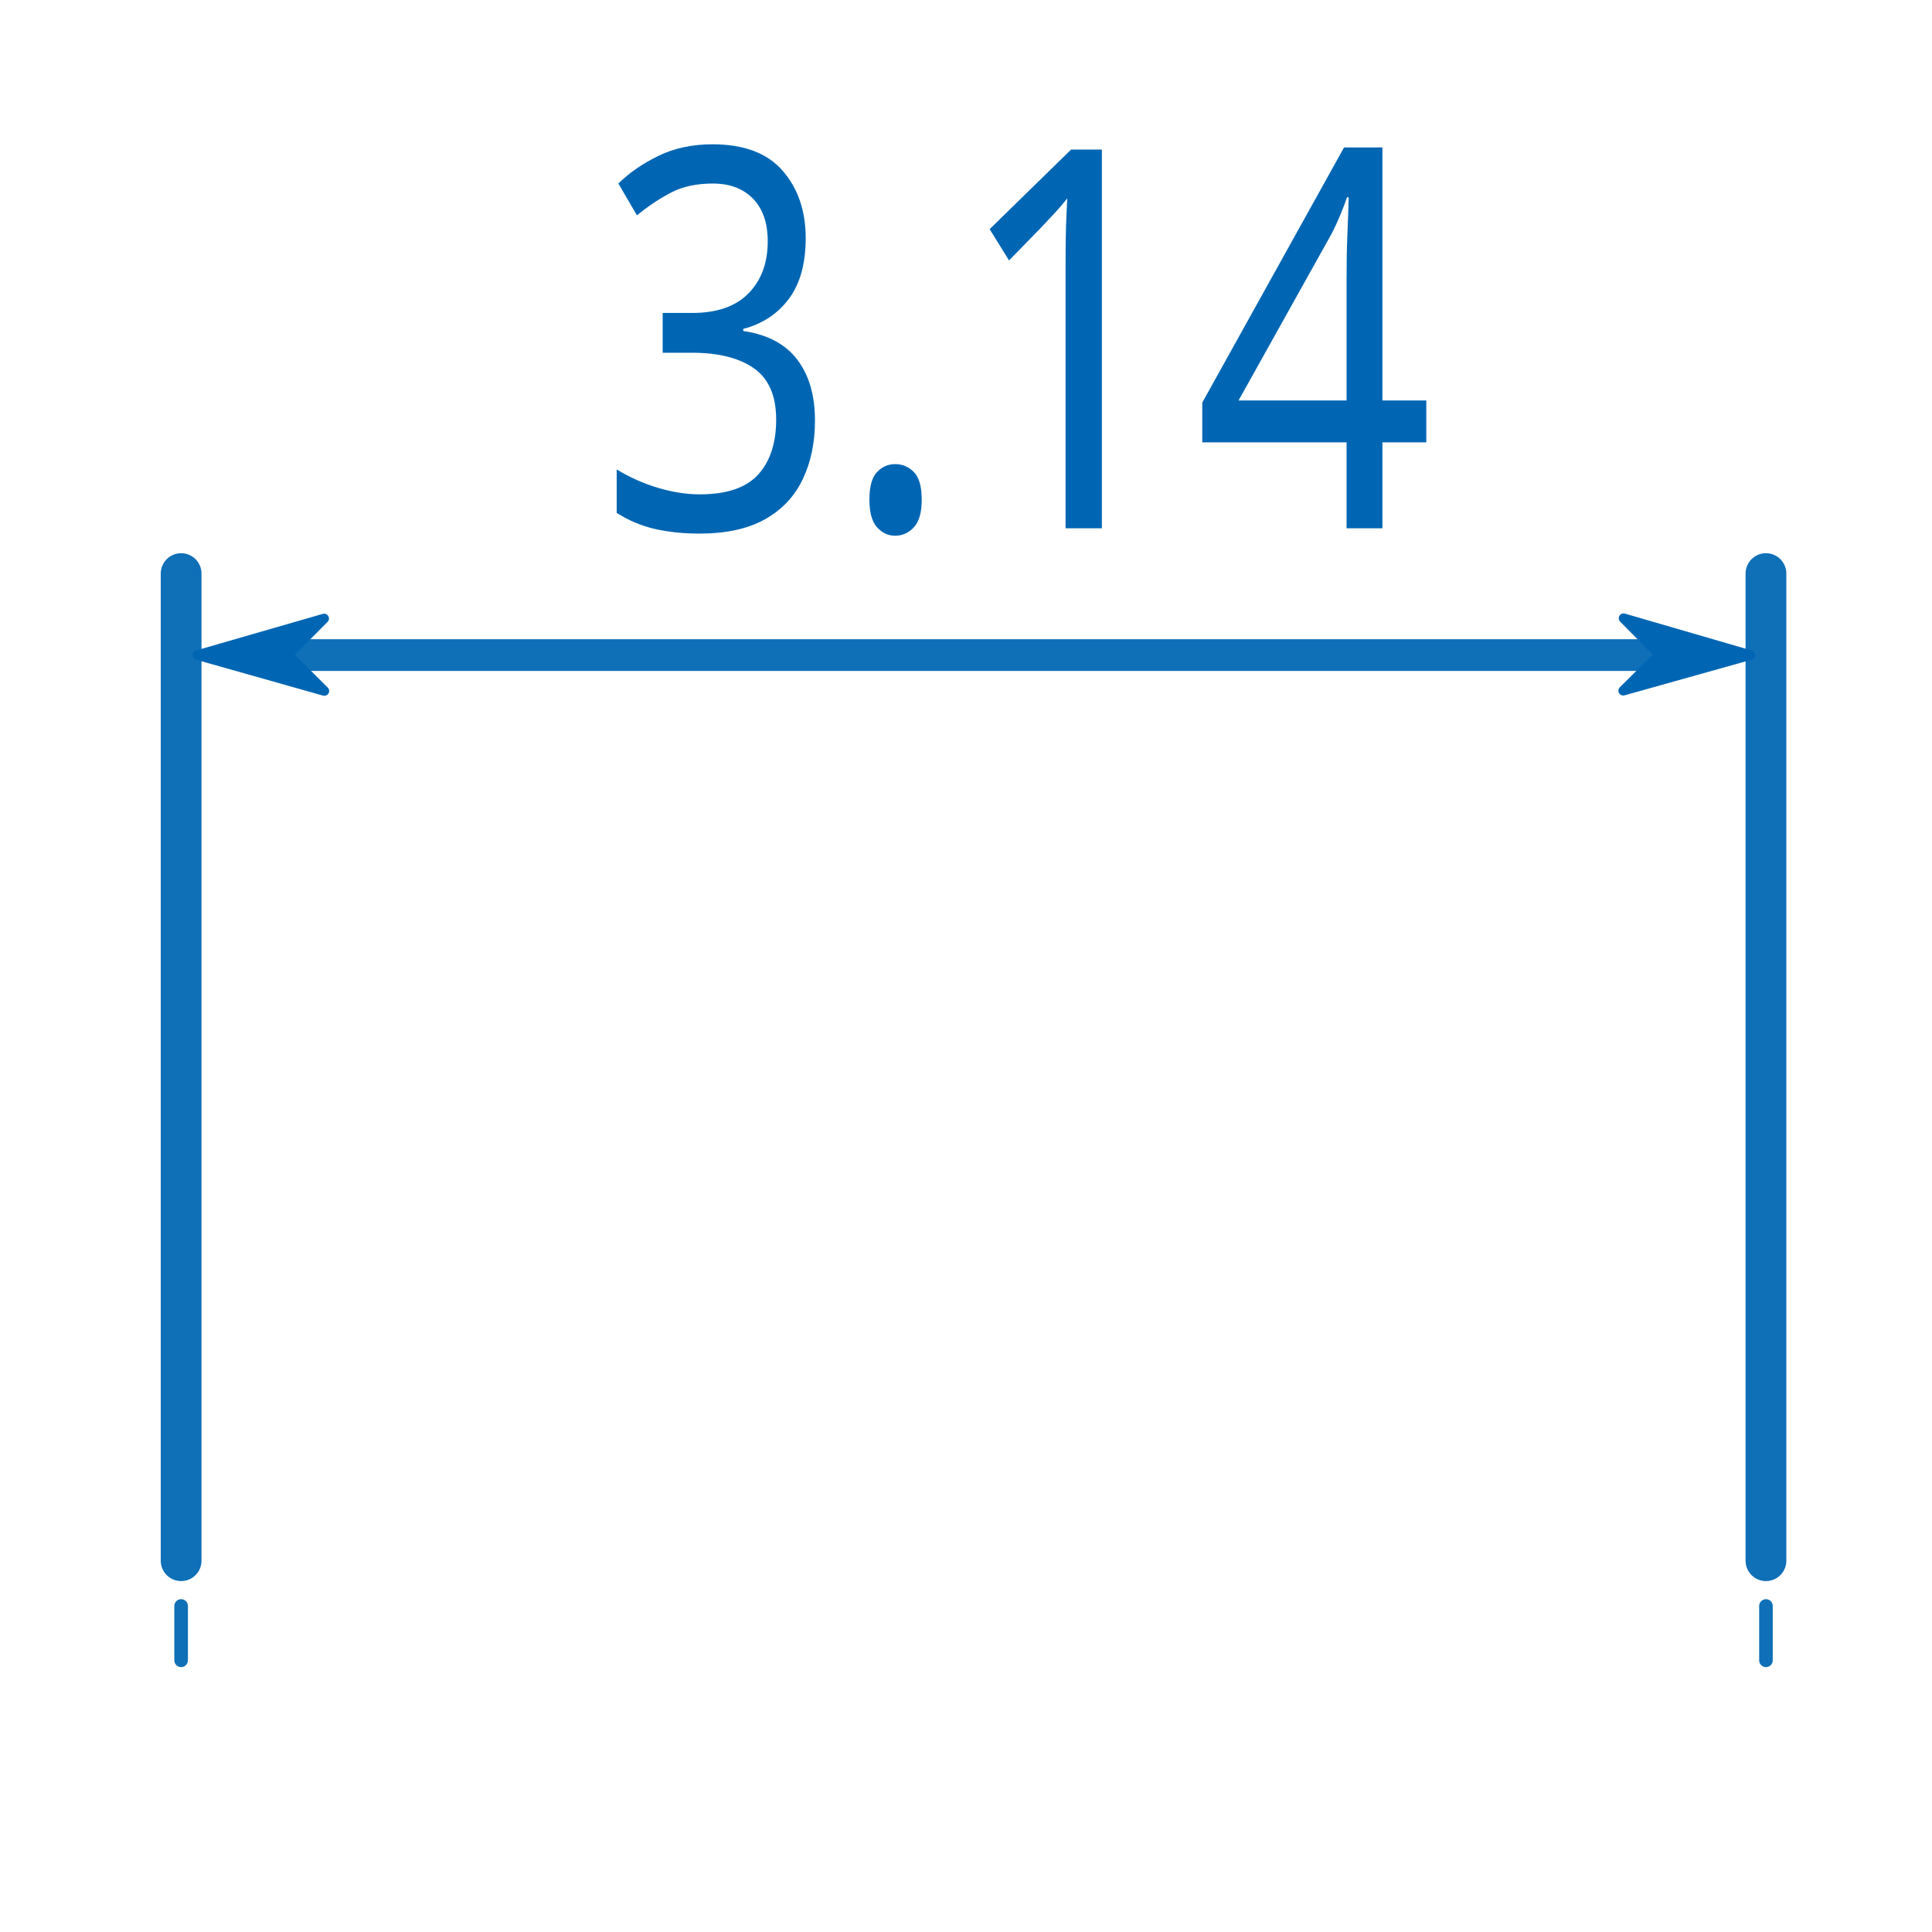
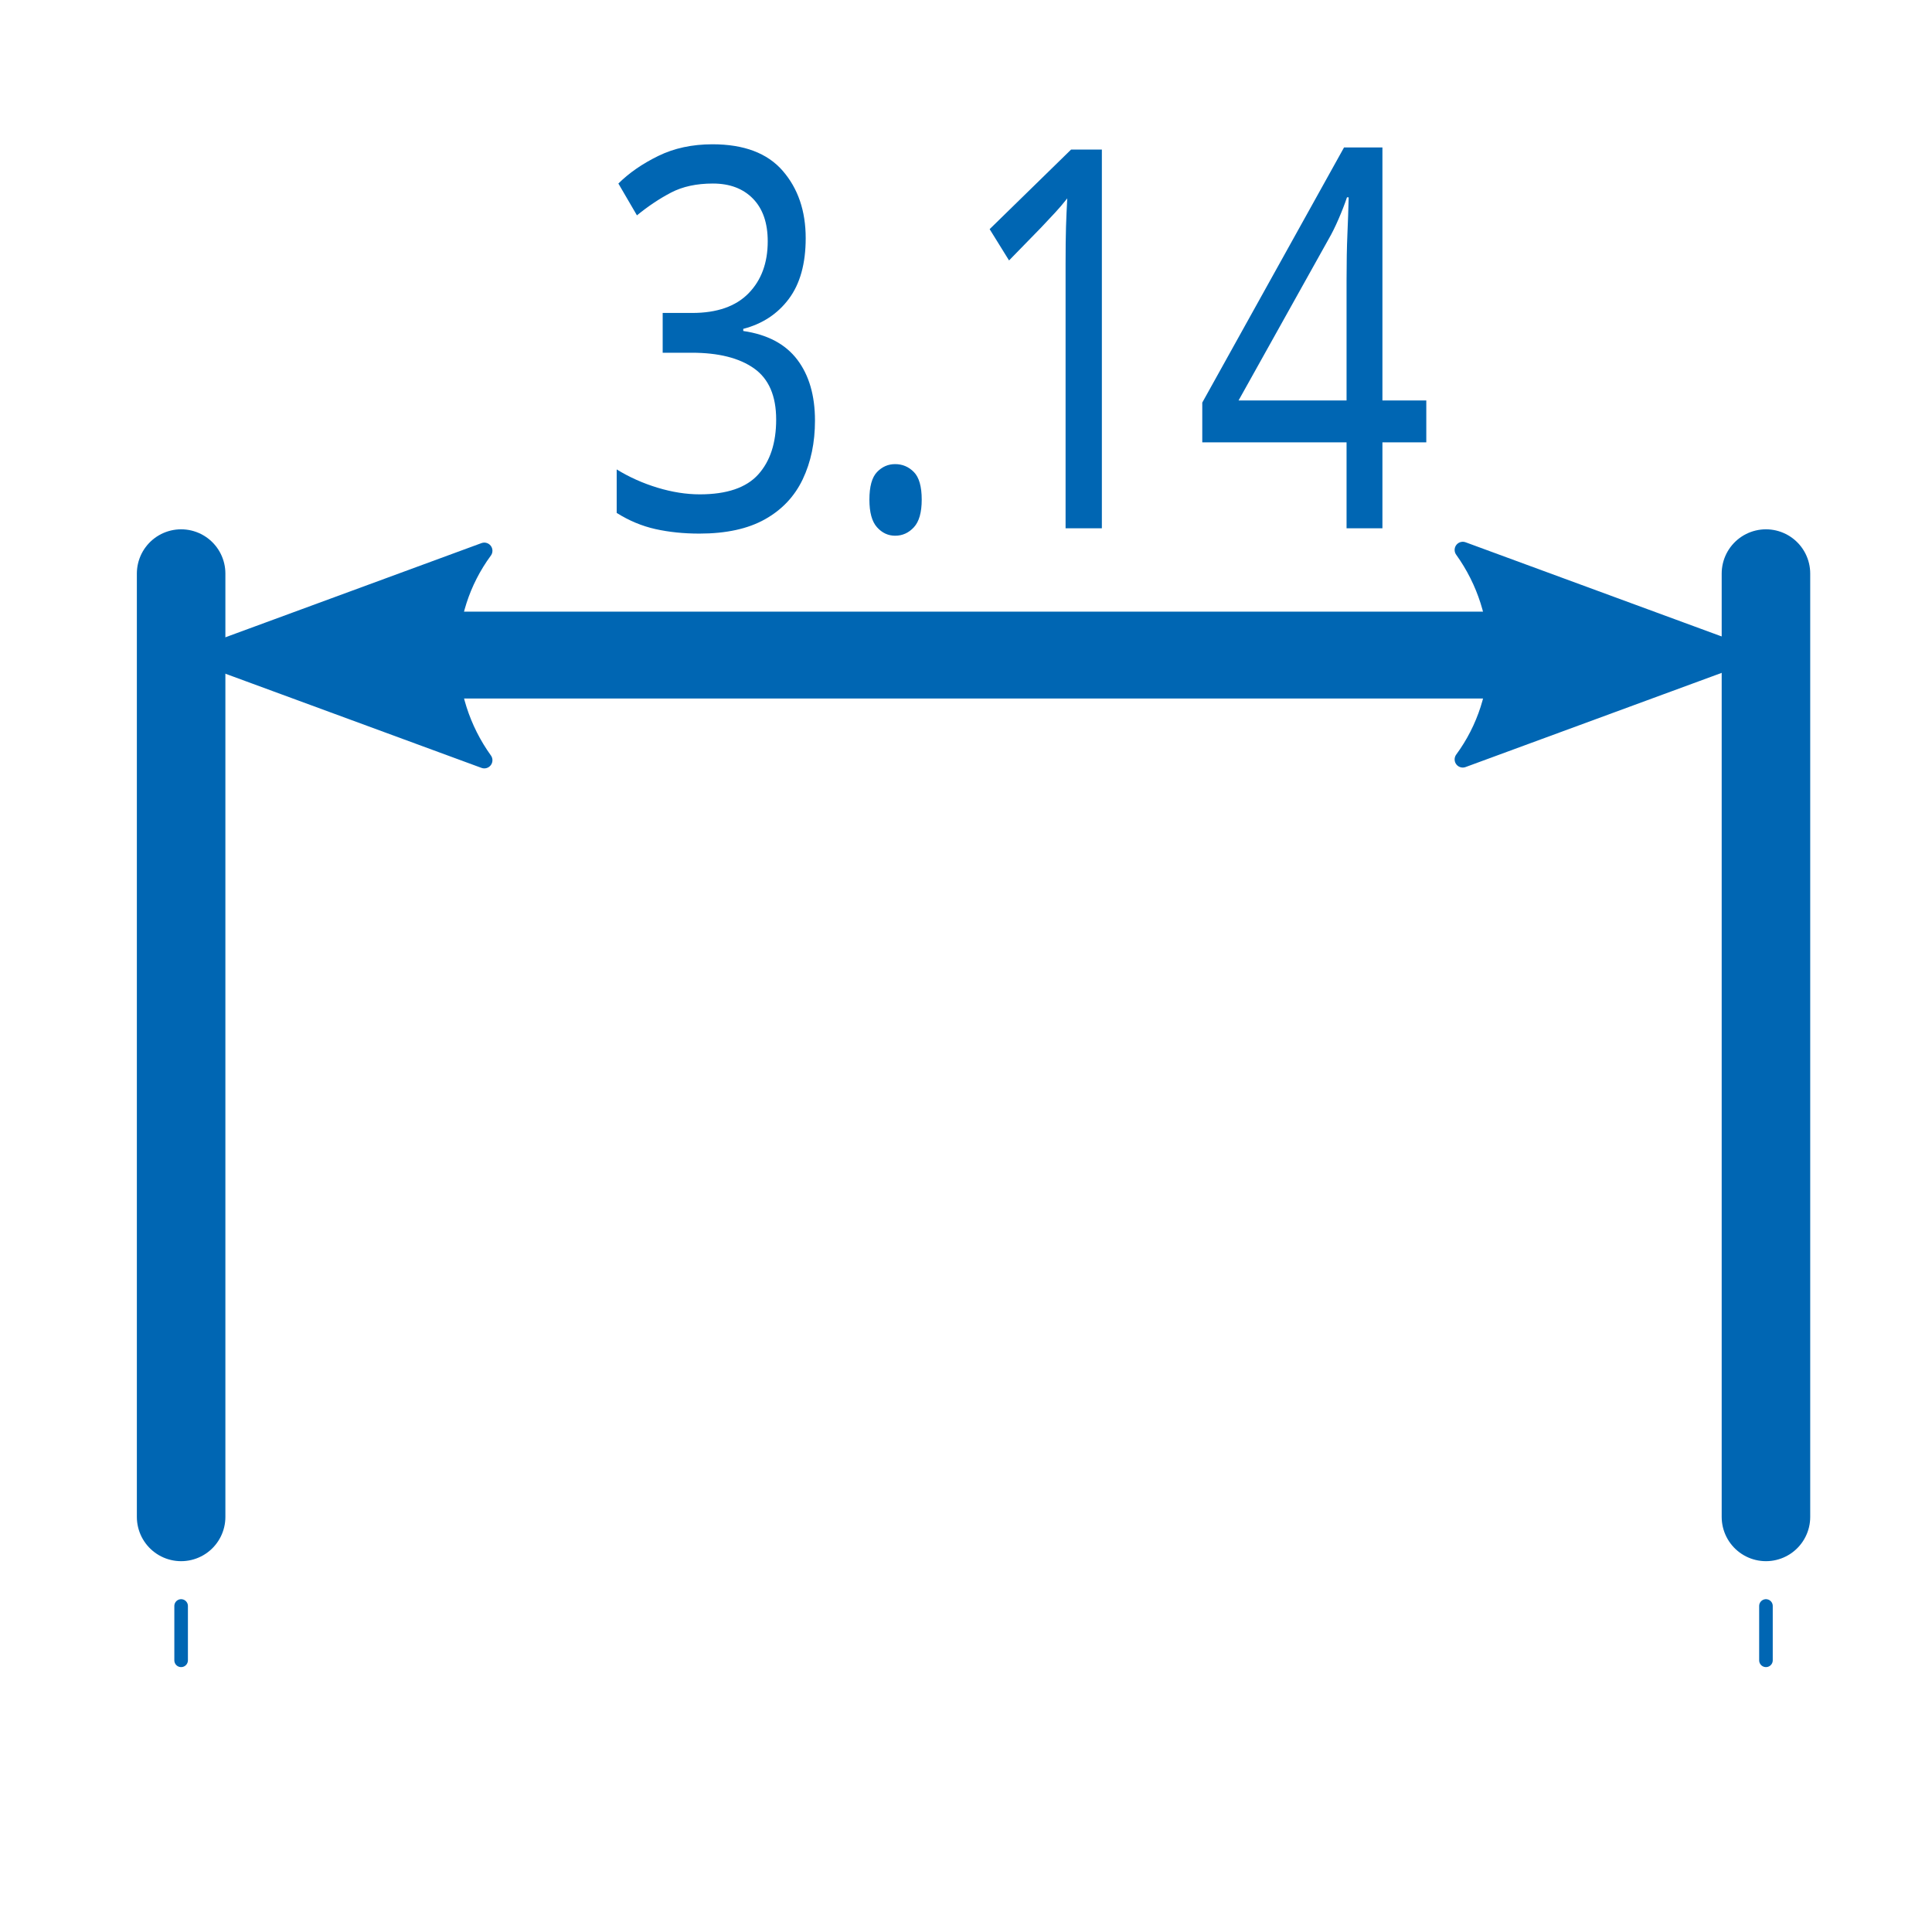
<svg xmlns="http://www.w3.org/2000/svg" version="1.2" width="112.89mm" height="112.89mm" viewBox="0 0 11289 11289" preserveAspectRatio="xMidYMid" fill-rule="evenodd" stroke-width="28.222" stroke-linejoin="round" xml:space="preserve" id="svg116">
  <defs class="ClipPathGroup" id="defs8">
+     <marker style="overflow:visible;" id="Arrow2Send" refX="0.0" refY="0.0" orient="auto">
+       <path transform="scale(0.3) rotate(180) translate(-2.3,0)" d="M 8.719,4.034 L -2.207,0.016 L 8.719,-4.002 C 6.973,-1.63 6.983,1.616 8.719,4.034 z " style="fill-rule:evenodd;stroke-width:0.625;stroke-linejoin:round;stroke:#0066b3;stroke-opacity:1;fill:#0066b3;fill-opacity:1" id="path5199" />
+     </marker>
+     <marker style="overflow:visible" id="Arrow2Sstart" refX="0.0" refY="0.0" orient="auto">
+       <path transform="scale(0.3) translate(-2.3,0)" d="M 8.719,4.034 L -2.207,0.016 L 8.719,-4.002 C 6.973,-1.63 6.983,1.616 8.719,4.034 z " style="fill-rule:evenodd;stroke-width:0.625;stroke-linejoin:round;stroke:#0066b3;stroke-opacity:1;fill:#0066b3;fill-opacity:1" id="path5196" />
+     </marker>
    <marker orient="auto" refY="0.0" refX="0.0" id="Arrow1Lend" style="overflow:visible;">
-       <path id="path842" d="M 0.0,0.0 L 5.0,-5.0 L -12.5,0.0 L 5.0,5.0 L 0.0,0.0 z " style="fill-rule:evenodd;stroke:#0066b3;stroke-width:1pt;stroke-opacity:1;fill:#0066b3;fill-opacity:1" transform="scale(0.8) rotate(180) translate(12.5,0)" />
+       <path id="path842" d="M 0.0,0.0 L 5.0,-5.0 L -12.5,0.0 L 5.0,5.0 L 0.0,0.0 z " style="fill-rule:evenodd;stroke:#0066b2;stroke-width:1pt;stroke-opacity:0.941;fill:#0066b2;fill-opacity:0.941" transform="scale(0.8) rotate(180) translate(12.5,0)" />
    </marker>
    <marker orient="auto" refY="0" refX="0" id="Arrow1Lend-3" style="overflow:visible">
-       <path id="path842-6" d="M 0,0 5,-5 -12.5,0 5,5 Z" style="fill:#0066b3;fill-opacity:1;fill-rule:evenodd;stroke:#0066b3;stroke-width:1pt;stroke-opacity:1" transform="matrix(-0.8,0,0,-0.8,-10,0)" />
+       <path id="path842-6" d="M 0,0 5,-5 -12.5,0 5,5 Z" style="fill:#0066b2;fill-opacity:0.941;fill-rule:evenodd;stroke:#0066b2;stroke-width:1pt;stroke-opacity:0.941" transform="matrix(-0.8,0,0,-0.8,-10,0)" />
    </marker>
  </defs>
  <defs class="TextShapeIndex" id="defs12" />
  <defs class="EmbeddedBulletChars" id="defs44" />
  <defs class="TextEmbeddedBitmaps" id="defs46" />
  <g id="g51">
    <g id="id2" class="Master_Slide">
      <g id="bg-id2" class="Background" />
      <g id="bo-id2" class="BackgroundObjects" />
    </g>
  </g>
  <g class="SlideGroup" id="g114">
    <g id="container-id1">
      <g class="Page" id="g108">
        <g class="com.sun.star.drawing.PolyPolygonShape" id="g56">
          <g id="id3">
            <rect class="BoundingBox" x="720" y="816" width="9799" height="9801" id="rect53" style="fill:none;stroke:none" />
          </g>
        </g>
-         <text transform="scale(0.8918603,1.121252)" id="text3261" y="2753.099" x="3915.972" style="font-style:normal;font-variant:normal;font-weight:normal;font-stretch:normal;font-size:2764.073px;line-height:1.25;font-family:Vemana2000;-inkscape-font-specification:Vemana2000;letter-spacing:0px;word-spacing:0px;fill:#0066b3;fill-opacity:1;stroke:#0066b3;stroke-width:0;stroke-linejoin:round;stroke-miterlimit:4;stroke-dasharray:none;stroke-opacity:1" xml:space="preserve">
-           <tspan style="font-style:normal;font-variant:normal;font-weight:normal;font-stretch:normal;font-family:Vemana2000;-inkscape-font-specification:Vemana2000;fill:#0066b3;fill-opacity:1;stroke:#0066b3;stroke-width:0;stroke-linejoin:round;stroke-miterlimit:4;stroke-dasharray:none;stroke-opacity:1" y="2753.099" x="3915.972" id="tspan3259">3.14</tspan>
+         <text transform="scale(0.8918603,1.121252)" id="text3261" y="2753.099" x="3915.972" style="font-style:normal;font-variant:normal;font-weight:normal;font-stretch:normal;font-size:2764.07px;line-height:1.25;font-family:Vemana2000;-inkscape-font-specification:Vemana2000;letter-spacing:0px;word-spacing:0px;fill:#0066b3;fill-opacity:1;stroke:#0066b3;stroke-width:0;stroke-linejoin:round;stroke-miterlimit:4;stroke-dasharray:none;stroke-opacity:1;" xml:space="preserve">
+           <tspan style="font-style:normal;font-variant:normal;font-weight:normal;font-stretch:normal;font-family:Vemana2000;-inkscape-font-specification:Vemana2000;fill:#0066b3;fill-opacity:1;stroke:#0066b3;stroke-width:0;stroke-linejoin:round;stroke-miterlimit:4;stroke-dasharray:none;stroke-opacity:1;" y="2753.099" x="3915.972" id="tspan3259">3.14</tspan>
        </text>
-         <path id="path2105" d="M 10318.749,9119.42 V 3351.5" style="fill:none;stroke:#0066b2;stroke-width:238.125;stroke-linecap:round;stroke-linejoin:miter;stroke-miterlimit:4;stroke-dasharray:none;stroke-opacity:0.941" />
-         <path id="path2107" d="M 1058.333,9119.42 V 3351.5" style="fill:none;stroke:#0066b2;stroke-width:238.125;stroke-linecap:round;stroke-linejoin:miter;stroke-miterlimit:4;stroke-dasharray:none;stroke-opacity:0.941" />
-         <path id="path2109" d="M 1455.208,3827.75 H 9789.583" style="fill:none;stroke:#0066b2;stroke-width:185.208;stroke-linecap:round;stroke-linejoin:miter;stroke-miterlimit:4;stroke-dasharray:none;stroke-opacity:0.941" />
-         <path d="m 1682.874,3826.33 -529.171,1.42" id="path65-7" style="fill:none;stroke:#0066b2;stroke-width:52.917;stroke-linejoin:miter;stroke-miterlimit:1;stroke-dasharray:none;stroke-opacity:0.941;marker-end:url(#Arrow1Lend-3)" />
-         <path d="m 9697.456,3825.18 529.167,2.57" id="path65" style="fill:none;stroke:#0066b2;stroke-width:52.917;stroke-linejoin:miter;stroke-miterlimit:1;stroke-dasharray:none;stroke-opacity:0.941;marker-end:url(#Arrow1Lend)" />
-         <path id="path2105-5" d="m 10318.76,9701.5 v -317.493" style="fill:none;stroke:#0066b2;stroke-width:79.375;stroke-linecap:round;stroke-linejoin:miter;stroke-miterlimit:4;stroke-dasharray:none;stroke-opacity:0.941" />
-         <path id="path2107-3" d="m 1058.334,9701.5 v -317.493" style="fill:none;stroke:#0066b2;stroke-width:79.375;stroke-linecap:round;stroke-linejoin:miter;stroke-miterlimit:4;stroke-dasharray:none;stroke-opacity:0.941" />
+         <path id="path2105" d="M 10318.749,8863.542 V 3351.5" style="fill:none;stroke:#0066b3;stroke-width:517.296;stroke-linecap:round;stroke-linejoin:miter;stroke-miterlimit:4;stroke-dasharray:none;stroke-opacity:1" />
+         <path id="path2107" d="M 1058.333,8863.542 V 3351.5" style="fill:none;stroke:#0066b3;stroke-width:517.296;stroke-linecap:round;stroke-linejoin:miter;stroke-miterlimit:4;stroke-dasharray:none;stroke-opacity:1" />
+         <path id="path2109" d="M 1852.083,3827.75 H 9525" style="fill:none;stroke:#0066b3;stroke-width:507.733;stroke-linecap:round;stroke-linejoin:miter;stroke-miterlimit:4;stroke-dasharray:none;stroke-opacity:1;marker-start:url(#Arrow2Sstart);marker-end:url(#Arrow2Send)" />
+         <path id="path2105-5" d="m 10318.76,9701.5 v -317.493" style="fill:none;stroke:#0066b3;stroke-width:79.375;stroke-linecap:round;stroke-linejoin:miter;stroke-miterlimit:4;stroke-dasharray:none;stroke-opacity:1" />
+         <path id="path2107-3" d="m 1058.334,9701.5 v -317.493" style="fill:none;stroke:#0066b3;stroke-width:79.375;stroke-linecap:round;stroke-linejoin:miter;stroke-miterlimit:4;stroke-dasharray:none;stroke-opacity:1" />
      </g>
    </g>
  </g>
</svg>
